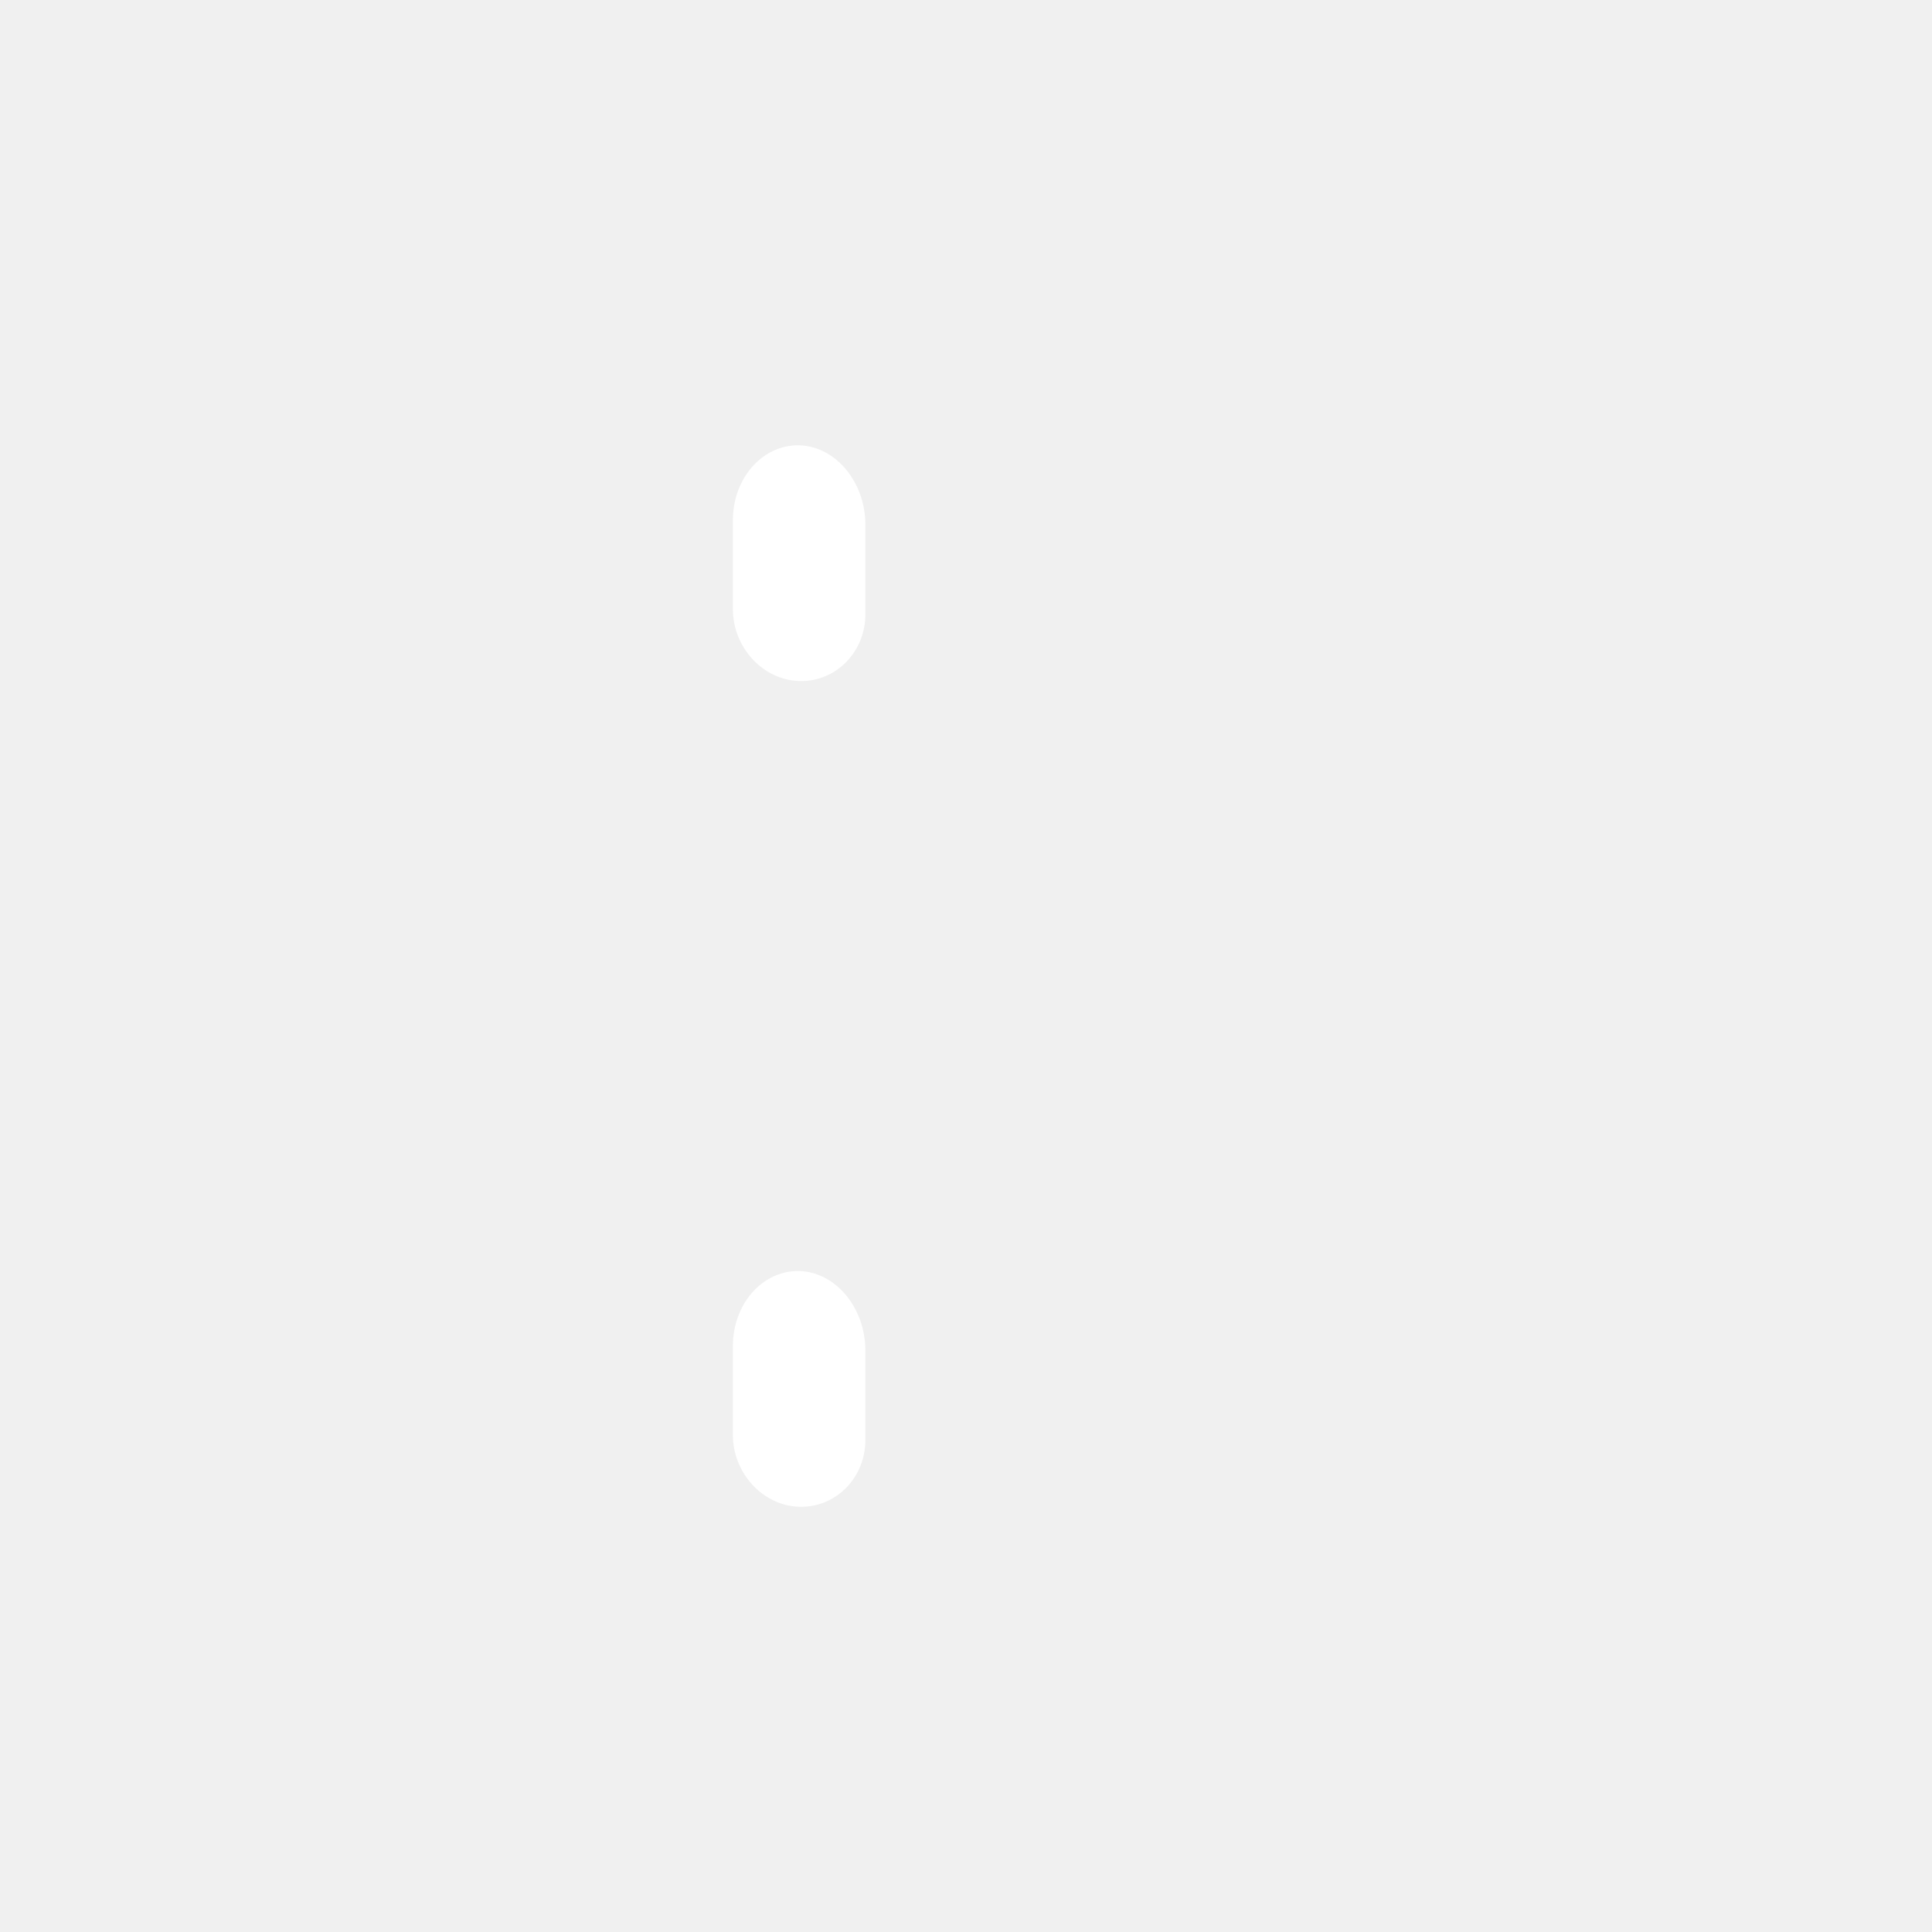
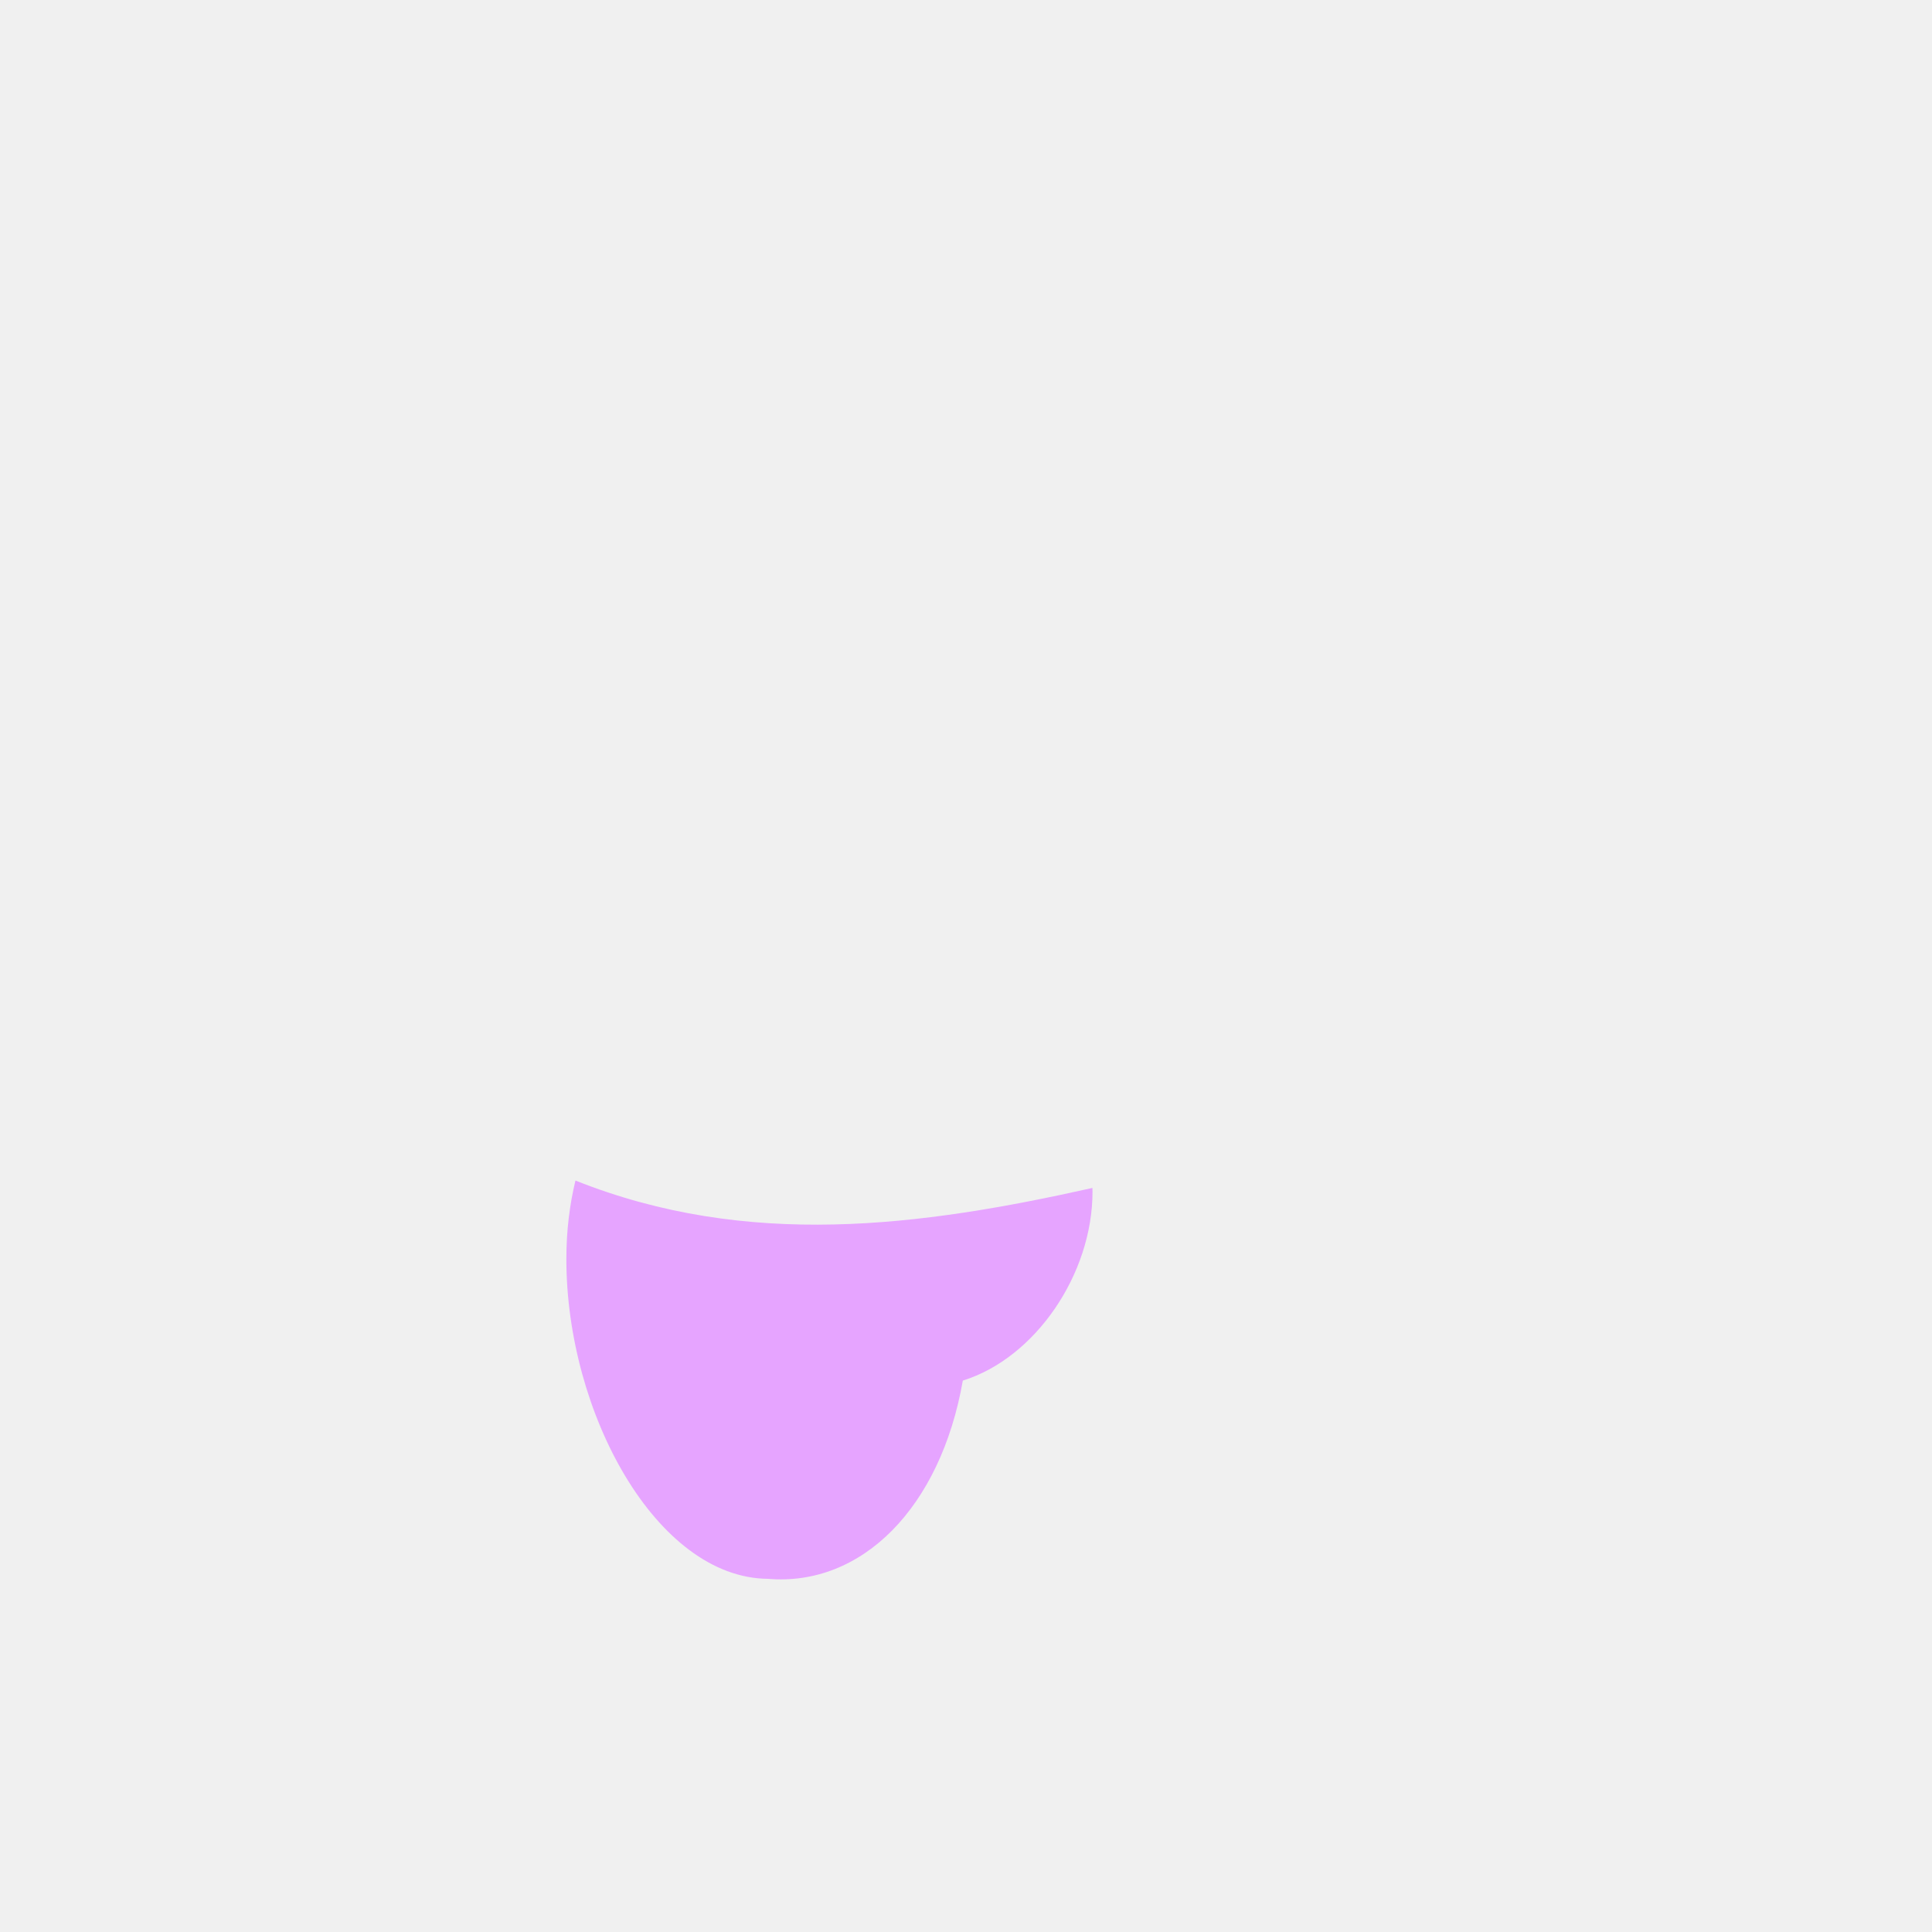
<svg xmlns="http://www.w3.org/2000/svg" version="1.1" x="0px" y="0px" viewBox="0 0 512 512" enable-background="new 0 0 512 512" xml:space="preserve">
  <g id="Layer_11">
-     <path fill="#FFFFFF" d="M211.788,118.012c9.683,0.252,17.546,9.754,17.546,21.073c0,8.392,0,16.297,0,23.713   c0,10.003-7.863,17.992-17.546,17.677l0,0c-9.698-0.288-17.561-8.988-17.561-18.993c0-7.405,0-15.271,0-23.601   C194.227,126.686,202.09,117.82,211.788,118.012L211.788,118.012z M211.788,336.838c-9.698-0.192-17.561,8.674-17.561,19.871   c0,8.329,0,16.196,0,23.601c0,10.005,7.863,18.705,17.561,18.993l0,0c9.683,0.315,17.546-7.675,17.546-17.677   c0-7.417,0-15.321,0-23.713C229.333,346.591,221.471,337.09,211.788,336.838L211.788,336.838z" />
+     <path fill="#E6A4FF" d="M289.526,315.831c0,21.849-15.174,44.076-34.365,50.038c-5.919,33.732-26.82,54.669-51.696,52.535   c-29.477-0.288-53.373-43.943-53.373-84.711c0-7.492,0.843-14.338,2.407-20.838c45.668,18.201,91.336,12.191,137.005,1.962   C289.511,315.155,289.526,315.489,289.526,315.831z" />
  </g>
  <g id="Layer_1">
</g>
</svg>
